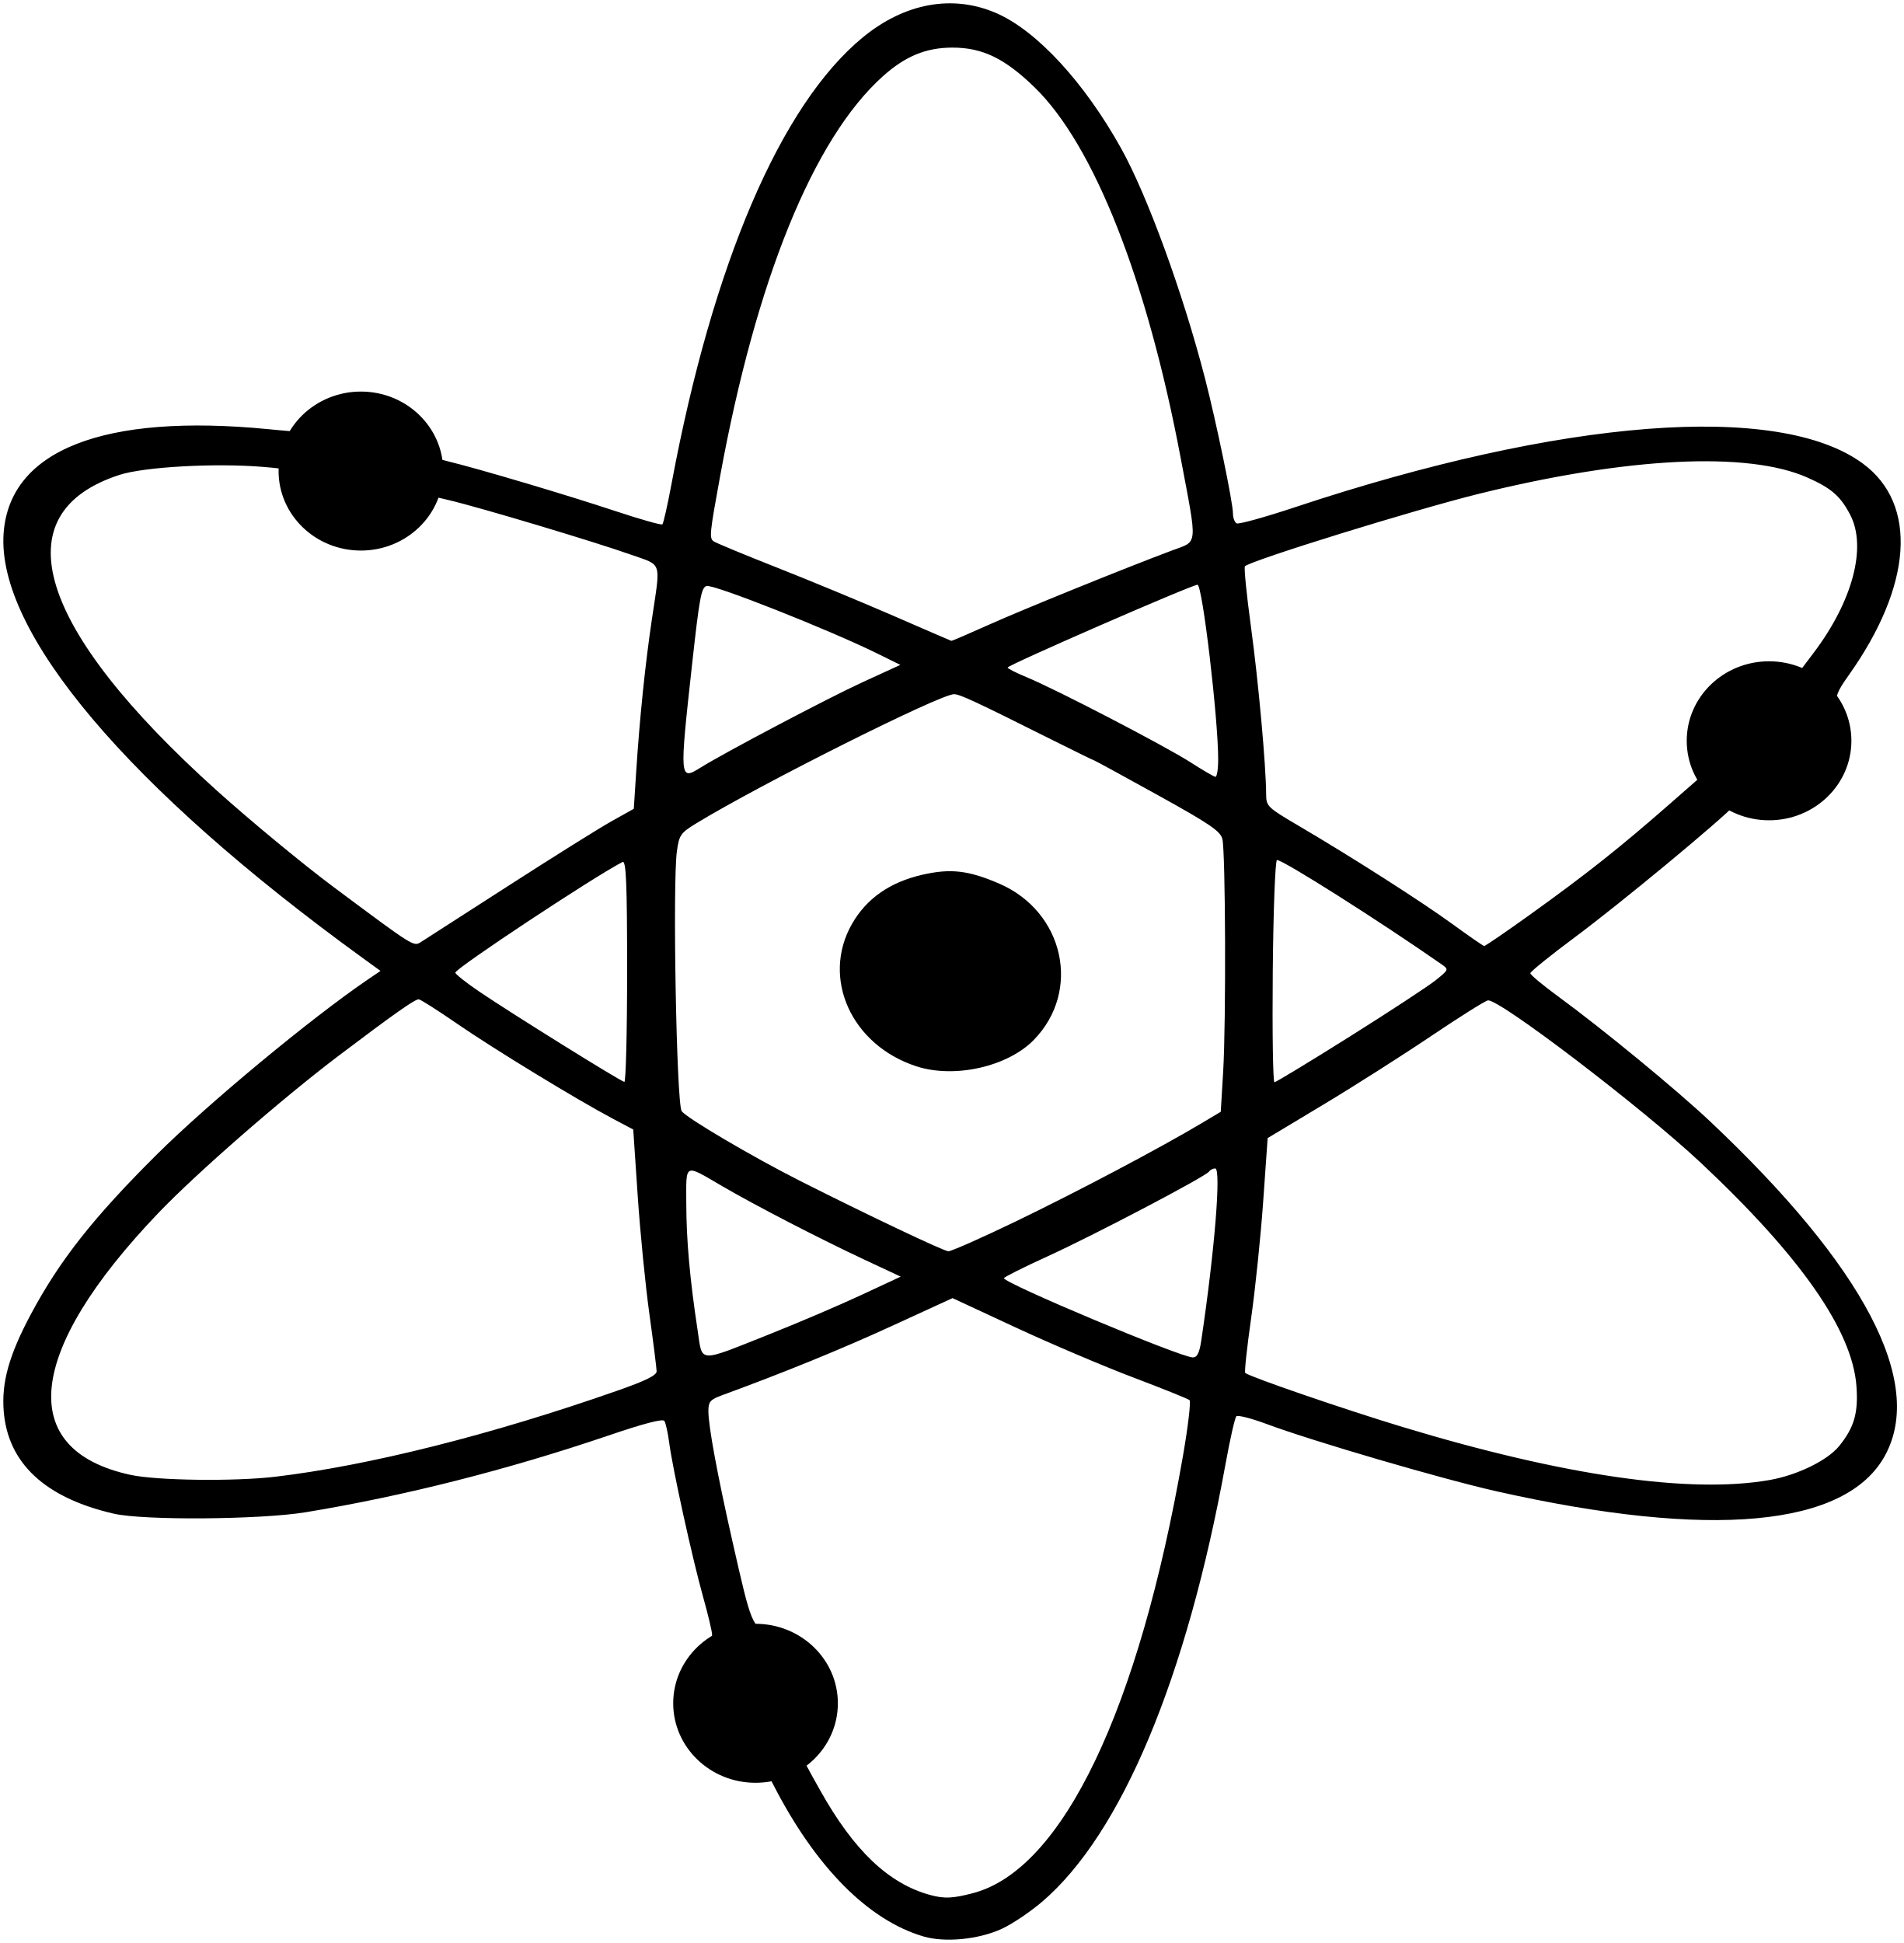
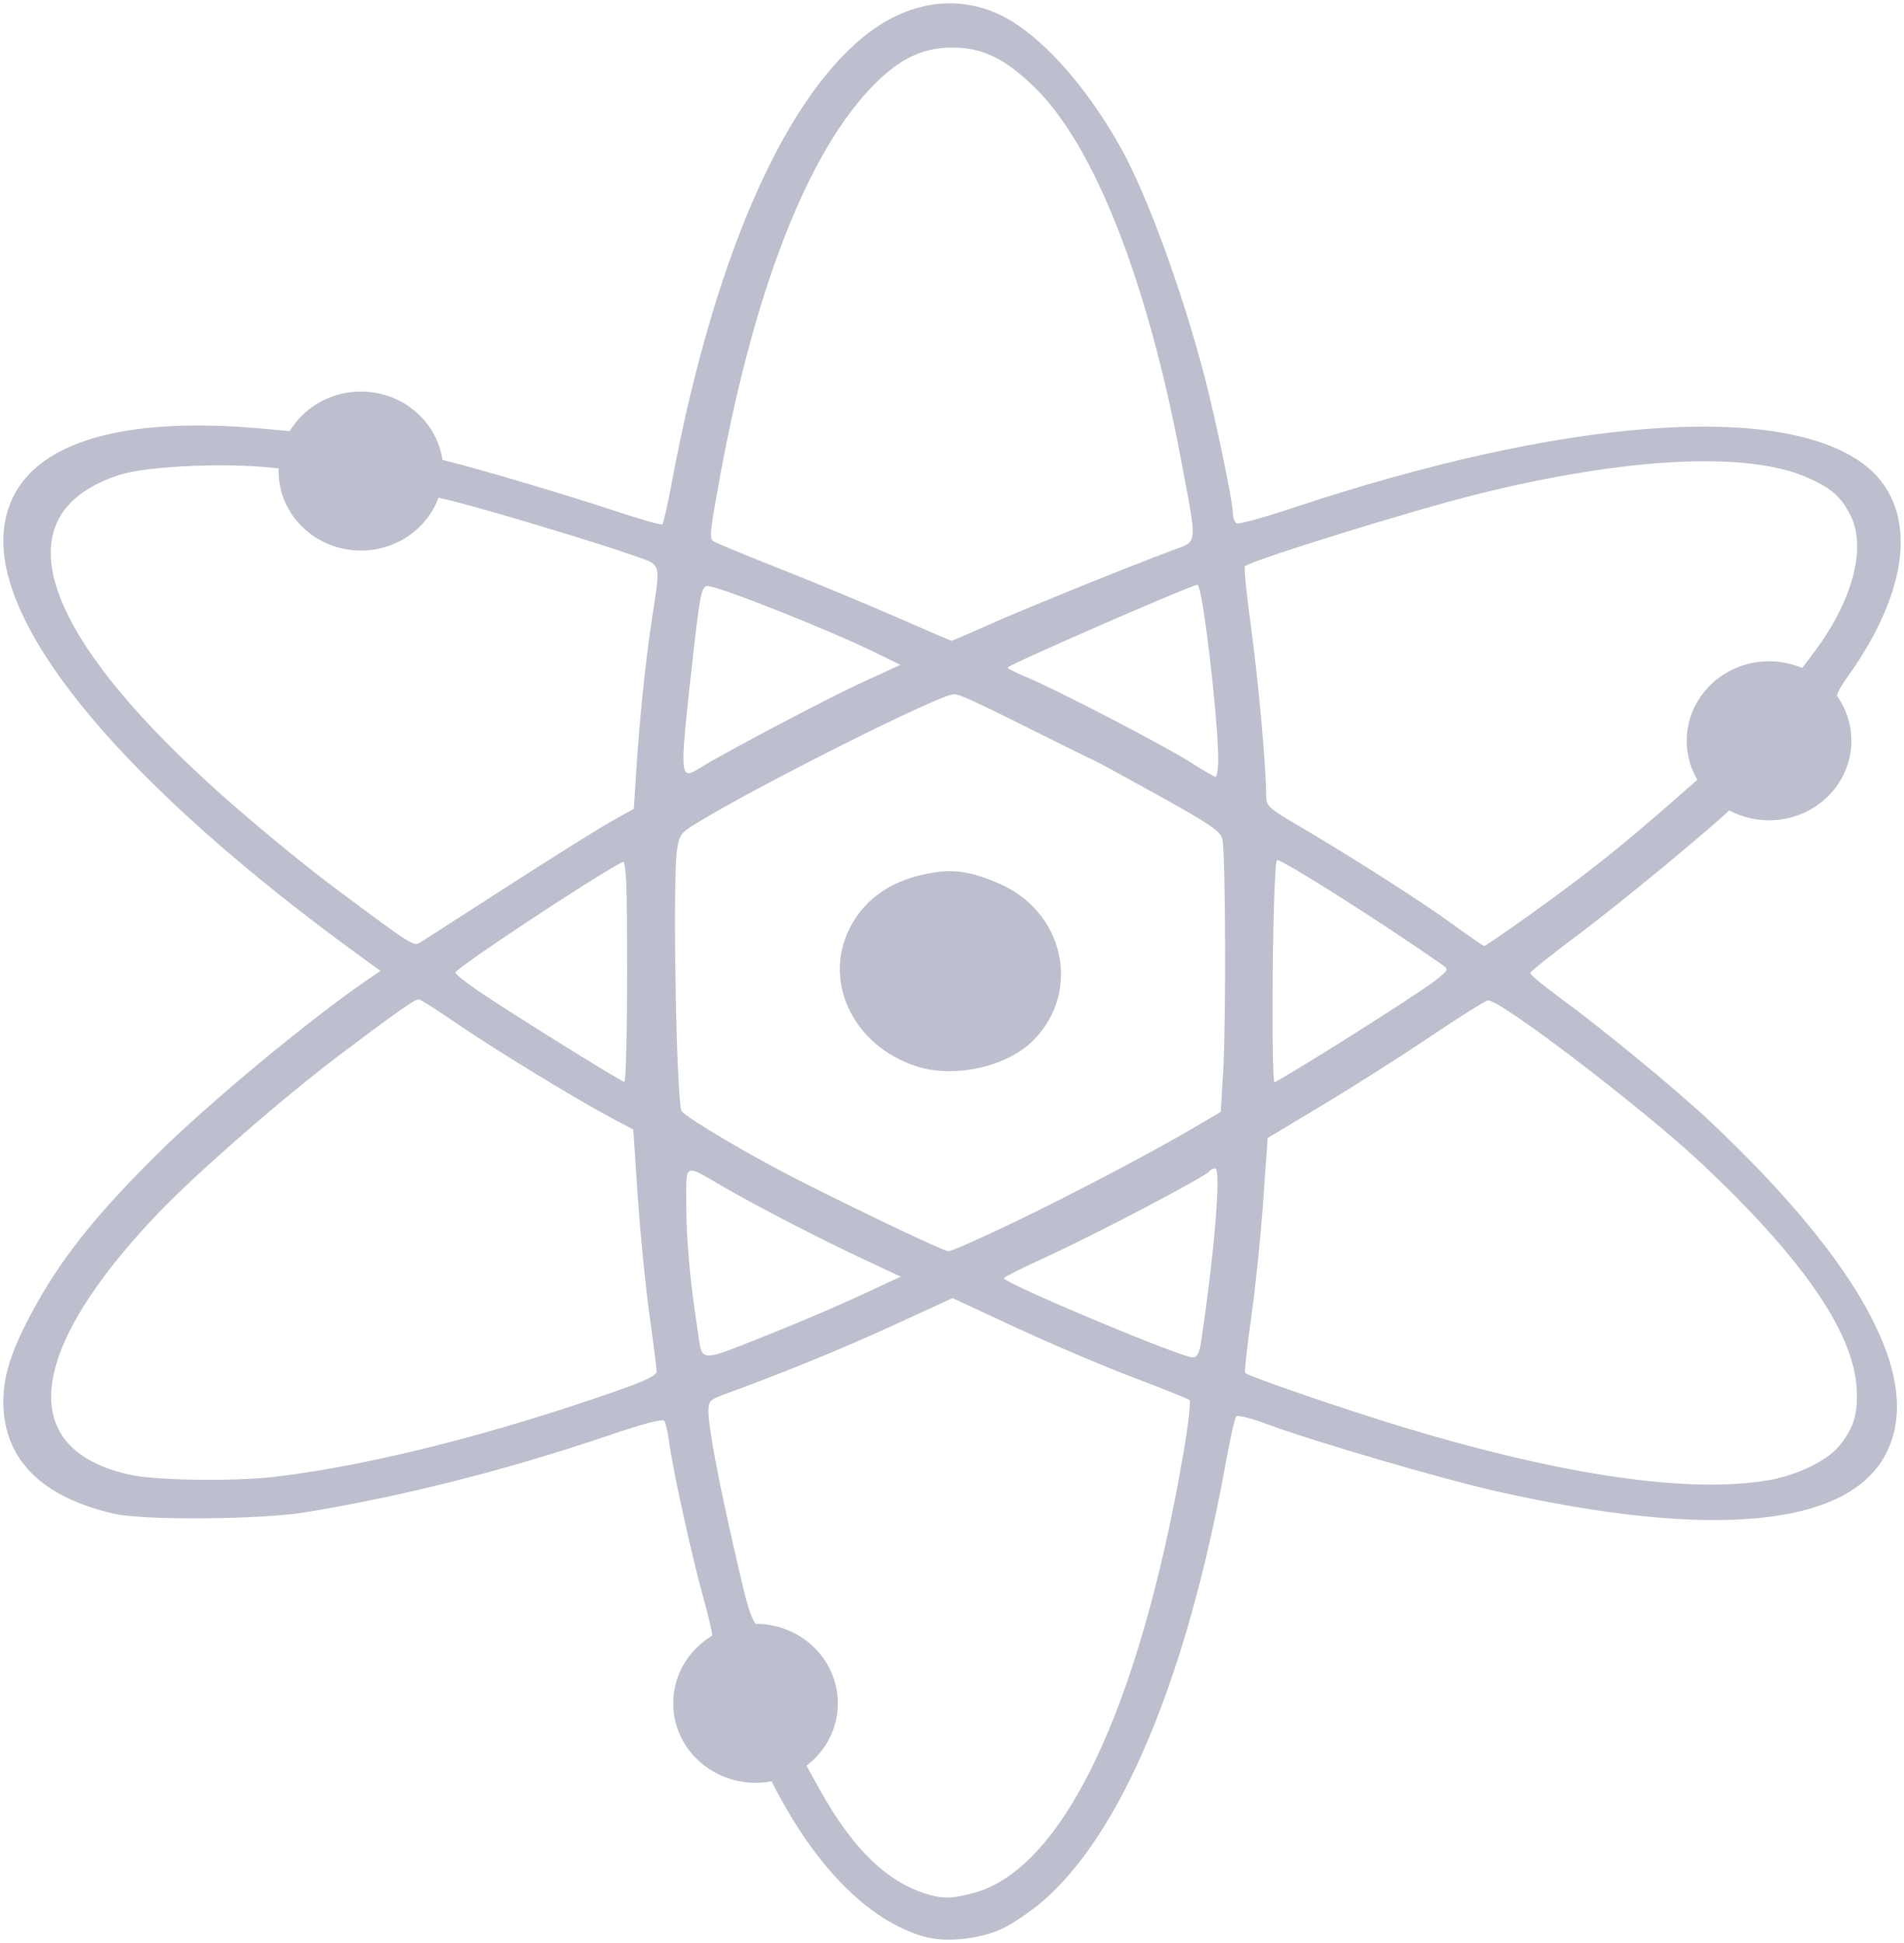
<svg xmlns="http://www.w3.org/2000/svg" width="588" height="600" viewBox="-1 -1 574.159 585.87">
-   <path transform="translate(-1.886162,-168.294)" d="m 253.547,680.887 c 0,13.239 -11.116,23.971 -24.827,23.971 -13.712,0 -24.827,-10.732 -24.827,-23.971 0,-13.239 11.116,-23.971 24.827,-23.971 13.712,0 24.827,10.732 24.827,23.971 z M 134.546,309.331 c 0,13.239 -11.116,23.971 -24.827,23.971 -13.712,0 -24.827,-10.732 -24.827,-23.971 0,-13.239 11.116,-23.971 24.827,-23.971 13.712,0 24.827,10.732 24.827,23.971 z m 424.635,81.331 c 0,13.239 -11.116,23.971 -24.827,23.971 -13.712,0 -24.827,-10.732 -24.827,-23.971 0,-13.239 11.116,-23.971 24.827,-23.971 13.712,0 24.827,10.732 24.827,23.971 z m -279.749,360.552 c -16.72,-4.875 -32.647,-20.964 -45.39,-45.851 -4.884,-9.539 -5.824,-10.752 -8.345,-10.772 -4.4,-0.034 -11.73,-3.439 -14.254,-6.621 -5.788,-7.297 -4.243,-16.292 2.076,-22.753 1.812,-1.853 2.096,-4.128 2.096,-5.056 0,-0.928 -1.22,-6.043 -2.711,-11.368 -3.239,-11.567 -9.184,-38.591 -10.206,-46.397 -0.401,-3.064 -1.065,-6.058 -1.474,-6.653 -0.491,-0.713 -6.237,0.787 -16.849,4.397 -30.336,10.321 -61.8,18.295 -91.299,23.139 -13.686,2.247 -48.854,2.511 -57.876,0.434 -20.726,-4.771 -31.947,-15.218 -33.197,-30.907 -0.692,-8.678 1.608,-16.892 8.174,-29.195 8.671,-16.247 18.849,-29.164 37.907,-48.112 15.574,-15.484 46.626,-41.23 63.822,-52.918 l 3.722,-2.53 -5.427,-3.936 C 39.564,404.895 -0.157,357.906 1.975,328.088 c 1.794,-25.096 30.172,-36.24 79.915,-31.383 11.12,1.086 11.198,1.078 14.497,-1.414 10.062,-7.6 24.944,-5 31.386,5.483 2.252,3.665 3.418,4.464 8.194,5.619 9.201,2.224 35.859,10.144 50.426,14.981 7.516,2.496 13.922,4.307 14.237,4.025 0.314,-0.282 1.571,-5.862 2.792,-12.4 12.36,-66.157 32.906,-114.091 57.616,-134.416 12.653,-10.407 27.116,-13.045 40.268,-7.344 12.209,5.293 26.591,20.883 37.705,40.873 7.873,14.16 18.551,43.422 25.181,69 3.423,13.207 8.498,37.696 8.498,41.008 0,1.306 0.496,2.649 1.102,2.986 0.606,0.336 8.501,-1.848 17.545,-4.854 80.634,-26.8 145.949,-31.832 171.285,-13.196 16.673,12.264 14.995,36.835 -4.372,64.012 -3.308,4.642 -3.999,6.392 -3.336,8.45 0.46,1.427 0.88,5.781 0.932,9.675 0.086,6.337 -0.243,7.478 -3.125,10.869 -4.555,5.357 -11.604,7.966 -19.323,7.152 -5.75,-0.607 -6.168,-0.492 -9.01,2.477 -5.322,5.559 -34.865,30.004 -48.617,40.227 -7.373,5.481 -13.405,10.356 -13.405,10.833 0,0.477 3.76,3.615 8.355,6.973 13.366,9.767 35.753,28.176 45.868,37.717 46.534,43.896 64.749,78.69 52.735,100.733 -11.739,21.538 -52.492,25.31 -116.984,10.828 -16.442,-3.692 -55.558,-15.134 -69.548,-20.344 -4.553,-1.696 -8.637,-2.737 -9.075,-2.315 -0.438,0.423 -1.898,6.843 -3.244,14.268 -11.719,64.642 -31.448,111.738 -55.354,132.134 -3.632,3.099 -9.123,6.78 -12.203,8.181 -7,3.184 -17.047,4.162 -23.482,2.286 z m 14.998,-13.119 c 26.878,-7.165 49.879,-55.177 63.208,-131.943 1.524,-8.779 2.401,-16.285 1.949,-16.681 -0.453,-0.396 -8.092,-3.471 -16.976,-6.834 -8.884,-3.363 -24.777,-10.12 -35.318,-15.017 l -19.165,-8.903 -18.154,8.331 c -15.399,7.067 -32.56,14.07 -51.295,20.933 -3.641,1.334 -4.177,1.954 -4.173,4.831 0.006,4.569 2.707,19.181 7.264,39.301 5.755,25.408 5.868,25.682 11.368,27.506 6.026,1.998 9.512,4.26 12.214,9.658 2.775,5.542 2.594,12.259 -1.808,18.228 -3.671,4.977 -3.776,4.534 4.651,19.608 10.146,18.148 20.633,28.136 33.144,31.565 4.301,1.179 6.917,1.062 13.088,-0.583 z M 534.579,613.552 c 8.357,-1.476 17.442,-5.929 20.94,-10.264 4.524,-5.606 5.78,-9.983 5.183,-18.061 -1.235,-16.716 -16.734,-38.969 -46.815,-67.214 -17.623,-16.548 -61.14,-49.736 -64.337,-49.066 -0.922,0.193 -8.692,5.079 -17.267,10.858 -8.575,5.779 -23.138,15.04 -32.362,20.58 l -16.771,10.073 -1.343,19.095 c -0.739,10.502 -2.373,26.332 -3.633,35.179 -1.26,8.846 -2.062,16.289 -1.783,16.54 1.296,1.163 30.002,11.023 47.541,16.329 48.606,14.704 86.655,20.19 110.646,15.953 z m -450.773,-0.967 c 28.224,-3.33 65.455,-12.699 103.443,-26.032 8.369,-2.937 11.654,-4.564 11.644,-5.766 -0.006,-0.921 -0.991,-8.708 -2.185,-17.306 -1.195,-8.597 -2.779,-24.626 -3.519,-35.619 l -1.347,-19.987 -6.215,-3.292 c -10.838,-5.741 -35.905,-21.034 -46.937,-28.636 -5.855,-4.034 -11.046,-7.335 -11.537,-7.335 -1.203,0 -7.45,4.401 -24.049,16.942 -17.148,12.956 -43.024,35.525 -54.525,47.558 -39.826,41.665 -42.975,71.38 -8.36,78.894 7.933,1.722 31.267,2.031 43.588,0.577 z M 233.193,569.493 c 8.407,-3.337 20.69,-8.586 27.296,-11.662 l 12.01,-5.594 -10.896,-5.094 c -13.487,-6.306 -32.939,-16.361 -42.964,-22.209 -11.591,-6.762 -10.823,-7.14 -10.801,5.324 0.019,10.946 1.088,22.864 3.423,38.187 1.517,9.953 -0.279,9.867 21.933,1.05 z m 129.964,1.87 c 4.035,-27.14 6.023,-51.75 4.18,-51.75 -0.66,0 -1.489,0.42 -1.843,0.934 -1.047,1.521 -34.629,19.149 -48.769,25.601 -7.192,3.281 -13.082,6.231 -13.089,6.555 -0.035,1.508 53.217,23.854 56.935,23.892 1.341,0.014 2.007,-1.333 2.587,-5.232 z M 307.475,535.456 c 18.211,-8.785 43.163,-21.974 55.631,-29.405 l 5.905,-3.519 0.726,-12.116 c 0.896,-14.959 0.719,-66.265 -0.242,-70.14 -0.589,-2.376 -3.766,-4.534 -19.502,-13.25 -10.339,-5.726 -18.929,-10.412 -19.089,-10.412 -0.16,0 -5.988,-2.85 -12.951,-6.334 -23.35,-11.682 -27.619,-13.666 -29.398,-13.666 -4.186,0 -58.159,27.039 -77.596,38.874 -4.83,2.941 -5.269,3.564 -5.948,8.442 -1.337,9.602 -0.13,75.935 1.426,78.382 1.239,1.949 21.193,13.716 35.648,21.022 20.29,10.255 43.419,21.233 44.781,21.255 0.894,0.014 10.168,-4.095 20.609,-9.132 z m -30.139,-46.606 c -19.666,-6.323 -28.88,-26.596 -19.529,-42.969 4.366,-7.644 11.403,-12.568 21.17,-14.814 8.539,-1.964 13.901,-1.352 23.189,2.647 19.606,8.44 24.911,32.378 10.452,47.161 -7.876,8.052 -23.829,11.658 -35.283,7.976 z M 189.995,460.055 c 0,-26.563 -0.29,-33.409 -1.392,-32.841 -8.718,4.493 -50.408,32.082 -50.408,33.357 0,0.449 3.22,3.005 7.156,5.68 9.451,6.423 42.743,27.145 43.809,27.267 0.46,0.053 0.836,-15.005 0.836,-33.463 z m 217.891,19.809 c 12.031,-7.562 23.696,-15.208 25.923,-16.989 3.968,-3.174 4.004,-3.271 1.821,-4.793 -18.881,-13.162 -47.769,-31.468 -49.658,-31.468 -0.534,0 -1.109,15.075 -1.278,33.5 -0.169,18.425 0.058,33.5 0.505,33.5 0.447,-2.6e-4 10.656,-6.188 22.687,-13.75 z M 154.161,434.407 c 13.412,-8.639 27.414,-17.401 31.118,-19.472 l 6.733,-3.766 0.71,-11.028 c 1.045,-16.238 2.713,-32.469 4.73,-46.028 2.68,-18.011 3.275,-16.171 -6.343,-19.585 -10.851,-3.851 -45.238,-14.153 -54.774,-16.41 l -7.43,-1.759 -3.439,3.516 c -6.8,6.952 -17.426,8.795 -25.941,4.498 -4.464,-2.252 -8.915,-7.885 -10.212,-12.925 -0.646,-2.51 -1.172,-2.705 -9.05,-3.368 -14.397,-1.211 -35.851,-0.025 -43.319,2.395 -35.7,11.568 -24.98,46.354 29.346,95.218 10.139,9.119 25.953,22.183 35.144,29.031 24.516,18.266 24.141,18.03 26.414,16.601 1.061,-0.667 12.903,-8.281 26.314,-16.92 z m 308.153,8.644 c 17.113,-12.281 27.139,-20.235 42.67,-33.849 l 12.541,-10.993 -0.701,-4.743 c -0.997,-6.747 0.274,-12.563 4.246,-16.624 4.607,-4.71 8.949,-6.628 15.74,-6.171 l 5.762,0.388 5.265,-6.973 c 11.756,-15.57 16.059,-31.885 10.97,-41.596 -2.957,-5.643 -5.654,-7.985 -12.893,-11.202 -17.951,-7.975 -54.352,-6.169 -99.145,4.92 -19.437,4.812 -68.41,19.981 -70.466,21.827 -0.33,0.297 0.489,8.535 1.821,18.309 2.244,16.462 4.535,41.751 4.573,50.485 0.016,3.563 0.416,3.95 9.764,9.443 16.222,9.532 37.076,22.86 46.509,29.723 4.902,3.566 9.163,6.513 9.469,6.549 0.306,0.035 6.549,-4.236 13.873,-9.492 z m -94.081,-46.792 c 0,-12.411 -4.761,-52.645 -6.229,-52.645 -1.71,0 -57.268,24.225 -57.268,24.97 0,0.298 2.606,1.615 5.792,2.926 8.725,3.593 41.748,20.746 49.351,25.634 3.676,2.363 7.06,4.336 7.519,4.383 0.46,0.047 0.835,-2.323 0.835,-5.269 z m -156.131,2.51 c 7.325,-4.569 38.569,-21.037 48.887,-25.768 l 11.397,-5.225 -6.941,-3.425 c -14.58,-7.194 -49.592,-21.033 -51.525,-20.367 -1.566,0.54 -2.119,3.555 -4.335,23.63 -3.827,34.672 -3.793,35.091 2.517,31.156 z m 86.805,-43.022 c 10.303,-4.625 41.026,-17.087 55.401,-22.472 7.931,-2.971 7.721,-0.783 2.66,-27.661 -10.149,-53.909 -26.201,-94.638 -44.159,-112.05 -8.972,-8.699 -15.705,-11.937 -24.784,-11.919 -7.932,0.016 -14.183,2.604 -20.935,8.668 -20.937,18.805 -38.232,61.36 -49.093,120.8 -3.122,17.086 -3.255,18.438 -1.913,19.402 0.661,0.475 9.223,4.025 19.027,7.889 9.803,3.864 25.594,10.404 35.091,14.534 9.497,4.13 17.401,7.547 17.566,7.592 0.164,0.045 5.177,-2.107 11.14,-4.784 z" />
+   <path transform="translate(-1.886162,-168.294)" fill="#bdbfce" d="m 253.547,680.887 c 0,13.239 -11.116,23.971 -24.827,23.971 -13.712,0 -24.827,-10.732 -24.827,-23.971 0,-13.239 11.116,-23.971 24.827,-23.971 13.712,0 24.827,10.732 24.827,23.971 z M 134.546,309.331 c 0,13.239 -11.116,23.971 -24.827,23.971 -13.712,0 -24.827,-10.732 -24.827,-23.971 0,-13.239 11.116,-23.971 24.827,-23.971 13.712,0 24.827,10.732 24.827,23.971 z m 424.635,81.331 c 0,13.239 -11.116,23.971 -24.827,23.971 -13.712,0 -24.827,-10.732 -24.827,-23.971 0,-13.239 11.116,-23.971 24.827,-23.971 13.712,0 24.827,10.732 24.827,23.971 z m -279.749,360.552 c -16.72,-4.875 -32.647,-20.964 -45.39,-45.851 -4.884,-9.539 -5.824,-10.752 -8.345,-10.772 -4.4,-0.034 -11.73,-3.439 -14.254,-6.621 -5.788,-7.297 -4.243,-16.292 2.076,-22.753 1.812,-1.853 2.096,-4.128 2.096,-5.056 0,-0.928 -1.22,-6.043 -2.711,-11.368 -3.239,-11.567 -9.184,-38.591 -10.206,-46.397 -0.401,-3.064 -1.065,-6.058 -1.474,-6.653 -0.491,-0.713 -6.237,0.787 -16.849,4.397 -30.336,10.321 -61.8,18.295 -91.299,23.139 -13.686,2.247 -48.854,2.511 -57.876,0.434 -20.726,-4.771 -31.947,-15.218 -33.197,-30.907 -0.692,-8.678 1.608,-16.892 8.174,-29.195 8.671,-16.247 18.849,-29.164 37.907,-48.112 15.574,-15.484 46.626,-41.23 63.822,-52.918 l 3.722,-2.53 -5.427,-3.936 C 39.564,404.895 -0.157,357.906 1.975,328.088 c 1.794,-25.096 30.172,-36.24 79.915,-31.383 11.12,1.086 11.198,1.078 14.497,-1.414 10.062,-7.6 24.944,-5 31.386,5.483 2.252,3.665 3.418,4.464 8.194,5.619 9.201,2.224 35.859,10.144 50.426,14.981 7.516,2.496 13.922,4.307 14.237,4.025 0.314,-0.282 1.571,-5.862 2.792,-12.4 12.36,-66.157 32.906,-114.091 57.616,-134.416 12.653,-10.407 27.116,-13.045 40.268,-7.344 12.209,5.293 26.591,20.883 37.705,40.873 7.873,14.16 18.551,43.422 25.181,69 3.423,13.207 8.498,37.696 8.498,41.008 0,1.306 0.496,2.649 1.102,2.986 0.606,0.336 8.501,-1.848 17.545,-4.854 80.634,-26.8 145.949,-31.832 171.285,-13.196 16.673,12.264 14.995,36.835 -4.372,64.012 -3.308,4.642 -3.999,6.392 -3.336,8.45 0.46,1.427 0.88,5.781 0.932,9.675 0.086,6.337 -0.243,7.478 -3.125,10.869 -4.555,5.357 -11.604,7.966 -19.323,7.152 -5.75,-0.607 -6.168,-0.492 -9.01,2.477 -5.322,5.559 -34.865,30.004 -48.617,40.227 -7.373,5.481 -13.405,10.356 -13.405,10.833 0,0.477 3.76,3.615 8.355,6.973 13.366,9.767 35.753,28.176 45.868,37.717 46.534,43.896 64.749,78.69 52.735,100.733 -11.739,21.538 -52.492,25.31 -116.984,10.828 -16.442,-3.692 -55.558,-15.134 -69.548,-20.344 -4.553,-1.696 -8.637,-2.737 -9.075,-2.315 -0.438,0.423 -1.898,6.843 -3.244,14.268 -11.719,64.642 -31.448,111.738 -55.354,132.134 -3.632,3.099 -9.123,6.78 -12.203,8.181 -7,3.184 -17.047,4.162 -23.482,2.286 z m 14.998,-13.119 c 26.878,-7.165 49.879,-55.177 63.208,-131.943 1.524,-8.779 2.401,-16.285 1.949,-16.681 -0.453,-0.396 -8.092,-3.471 -16.976,-6.834 -8.884,-3.363 -24.777,-10.12 -35.318,-15.017 l -19.165,-8.903 -18.154,8.331 c -15.399,7.067 -32.56,14.07 -51.295,20.933 -3.641,1.334 -4.177,1.954 -4.173,4.831 0.006,4.569 2.707,19.181 7.264,39.301 5.755,25.408 5.868,25.682 11.368,27.506 6.026,1.998 9.512,4.26 12.214,9.658 2.775,5.542 2.594,12.259 -1.808,18.228 -3.671,4.977 -3.776,4.534 4.651,19.608 10.146,18.148 20.633,28.136 33.144,31.565 4.301,1.179 6.917,1.062 13.088,-0.583 z M 534.579,613.552 c 8.357,-1.476 17.442,-5.929 20.94,-10.264 4.524,-5.606 5.78,-9.983 5.183,-18.061 -1.235,-16.716 -16.734,-38.969 -46.815,-67.214 -17.623,-16.548 -61.14,-49.736 -64.337,-49.066 -0.922,0.193 -8.692,5.079 -17.267,10.858 -8.575,5.779 -23.138,15.04 -32.362,20.58 l -16.771,10.073 -1.343,19.095 c -0.739,10.502 -2.373,26.332 -3.633,35.179 -1.26,8.846 -2.062,16.289 -1.783,16.54 1.296,1.163 30.002,11.023 47.541,16.329 48.606,14.704 86.655,20.19 110.646,15.953 z m -450.773,-0.967 c 28.224,-3.33 65.455,-12.699 103.443,-26.032 8.369,-2.937 11.654,-4.564 11.644,-5.766 -0.006,-0.921 -0.991,-8.708 -2.185,-17.306 -1.195,-8.597 -2.779,-24.626 -3.519,-35.619 l -1.347,-19.987 -6.215,-3.292 c -10.838,-5.741 -35.905,-21.034 -46.937,-28.636 -5.855,-4.034 -11.046,-7.335 -11.537,-7.335 -1.203,0 -7.45,4.401 -24.049,16.942 -17.148,12.956 -43.024,35.525 -54.525,47.558 -39.826,41.665 -42.975,71.38 -8.36,78.894 7.933,1.722 31.267,2.031 43.588,0.577 z M 233.193,569.493 c 8.407,-3.337 20.69,-8.586 27.296,-11.662 l 12.01,-5.594 -10.896,-5.094 c -13.487,-6.306 -32.939,-16.361 -42.964,-22.209 -11.591,-6.762 -10.823,-7.14 -10.801,5.324 0.019,10.946 1.088,22.864 3.423,38.187 1.517,9.953 -0.279,9.867 21.933,1.05 z m 129.964,1.87 c 4.035,-27.14 6.023,-51.75 4.18,-51.75 -0.66,0 -1.489,0.42 -1.843,0.934 -1.047,1.521 -34.629,19.149 -48.769,25.601 -7.192,3.281 -13.082,6.231 -13.089,6.555 -0.035,1.508 53.217,23.854 56.935,23.892 1.341,0.014 2.007,-1.333 2.587,-5.232 z M 307.475,535.456 c 18.211,-8.785 43.163,-21.974 55.631,-29.405 l 5.905,-3.519 0.726,-12.116 c 0.896,-14.959 0.719,-66.265 -0.242,-70.14 -0.589,-2.376 -3.766,-4.534 -19.502,-13.25 -10.339,-5.726 -18.929,-10.412 -19.089,-10.412 -0.16,0 -5.988,-2.85 -12.951,-6.334 -23.35,-11.682 -27.619,-13.666 -29.398,-13.666 -4.186,0 -58.159,27.039 -77.596,38.874 -4.83,2.941 -5.269,3.564 -5.948,8.442 -1.337,9.602 -0.13,75.935 1.426,78.382 1.239,1.949 21.193,13.716 35.648,21.022 20.29,10.255 43.419,21.233 44.781,21.255 0.894,0.014 10.168,-4.095 20.609,-9.132 z m -30.139,-46.606 c -19.666,-6.323 -28.88,-26.596 -19.529,-42.969 4.366,-7.644 11.403,-12.568 21.17,-14.814 8.539,-1.964 13.901,-1.352 23.189,2.647 19.606,8.44 24.911,32.378 10.452,47.161 -7.876,8.052 -23.829,11.658 -35.283,7.976 z M 189.995,460.055 c 0,-26.563 -0.29,-33.409 -1.392,-32.841 -8.718,4.493 -50.408,32.082 -50.408,33.357 0,0.449 3.22,3.005 7.156,5.68 9.451,6.423 42.743,27.145 43.809,27.267 0.46,0.053 0.836,-15.005 0.836,-33.463 z m 217.891,19.809 c 12.031,-7.562 23.696,-15.208 25.923,-16.989 3.968,-3.174 4.004,-3.271 1.821,-4.793 -18.881,-13.162 -47.769,-31.468 -49.658,-31.468 -0.534,0 -1.109,15.075 -1.278,33.5 -0.169,18.425 0.058,33.5 0.505,33.5 0.447,-2.6e-4 10.656,-6.188 22.687,-13.75 z M 154.161,434.407 c 13.412,-8.639 27.414,-17.401 31.118,-19.472 l 6.733,-3.766 0.71,-11.028 c 1.045,-16.238 2.713,-32.469 4.73,-46.028 2.68,-18.011 3.275,-16.171 -6.343,-19.585 -10.851,-3.851 -45.238,-14.153 -54.774,-16.41 l -7.43,-1.759 -3.439,3.516 c -6.8,6.952 -17.426,8.795 -25.941,4.498 -4.464,-2.252 -8.915,-7.885 -10.212,-12.925 -0.646,-2.51 -1.172,-2.705 -9.05,-3.368 -14.397,-1.211 -35.851,-0.025 -43.319,2.395 -35.7,11.568 -24.98,46.354 29.346,95.218 10.139,9.119 25.953,22.183 35.144,29.031 24.516,18.266 24.141,18.03 26.414,16.601 1.061,-0.667 12.903,-8.281 26.314,-16.92 z m 308.153,8.644 c 17.113,-12.281 27.139,-20.235 42.67,-33.849 l 12.541,-10.993 -0.701,-4.743 c -0.997,-6.747 0.274,-12.563 4.246,-16.624 4.607,-4.71 8.949,-6.628 15.74,-6.171 l 5.762,0.388 5.265,-6.973 c 11.756,-15.57 16.059,-31.885 10.97,-41.596 -2.957,-5.643 -5.654,-7.985 -12.893,-11.202 -17.951,-7.975 -54.352,-6.169 -99.145,4.92 -19.437,4.812 -68.41,19.981 -70.466,21.827 -0.33,0.297 0.489,8.535 1.821,18.309 2.244,16.462 4.535,41.751 4.573,50.485 0.016,3.563 0.416,3.95 9.764,9.443 16.222,9.532 37.076,22.86 46.509,29.723 4.902,3.566 9.163,6.513 9.469,6.549 0.306,0.035 6.549,-4.236 13.873,-9.492 z m -94.081,-46.792 c 0,-12.411 -4.761,-52.645 -6.229,-52.645 -1.71,0 -57.268,24.225 -57.268,24.97 0,0.298 2.606,1.615 5.792,2.926 8.725,3.593 41.748,20.746 49.351,25.634 3.676,2.363 7.06,4.336 7.519,4.383 0.46,0.047 0.835,-2.323 0.835,-5.269 z m -156.131,2.51 c 7.325,-4.569 38.569,-21.037 48.887,-25.768 l 11.397,-5.225 -6.941,-3.425 c -14.58,-7.194 -49.592,-21.033 -51.525,-20.367 -1.566,0.54 -2.119,3.555 -4.335,23.63 -3.827,34.672 -3.793,35.091 2.517,31.156 z m 86.805,-43.022 c 10.303,-4.625 41.026,-17.087 55.401,-22.472 7.931,-2.971 7.721,-0.783 2.66,-27.661 -10.149,-53.909 -26.201,-94.638 -44.159,-112.05 -8.972,-8.699 -15.705,-11.937 -24.784,-11.919 -7.932,0.016 -14.183,2.604 -20.935,8.668 -20.937,18.805 -38.232,61.36 -49.093,120.8 -3.122,17.086 -3.255,18.438 -1.913,19.402 0.661,0.475 9.223,4.025 19.027,7.889 9.803,3.864 25.594,10.404 35.091,14.534 9.497,4.13 17.401,7.547 17.566,7.592 0.164,0.045 5.177,-2.107 11.14,-4.784 z" />
</svg>
